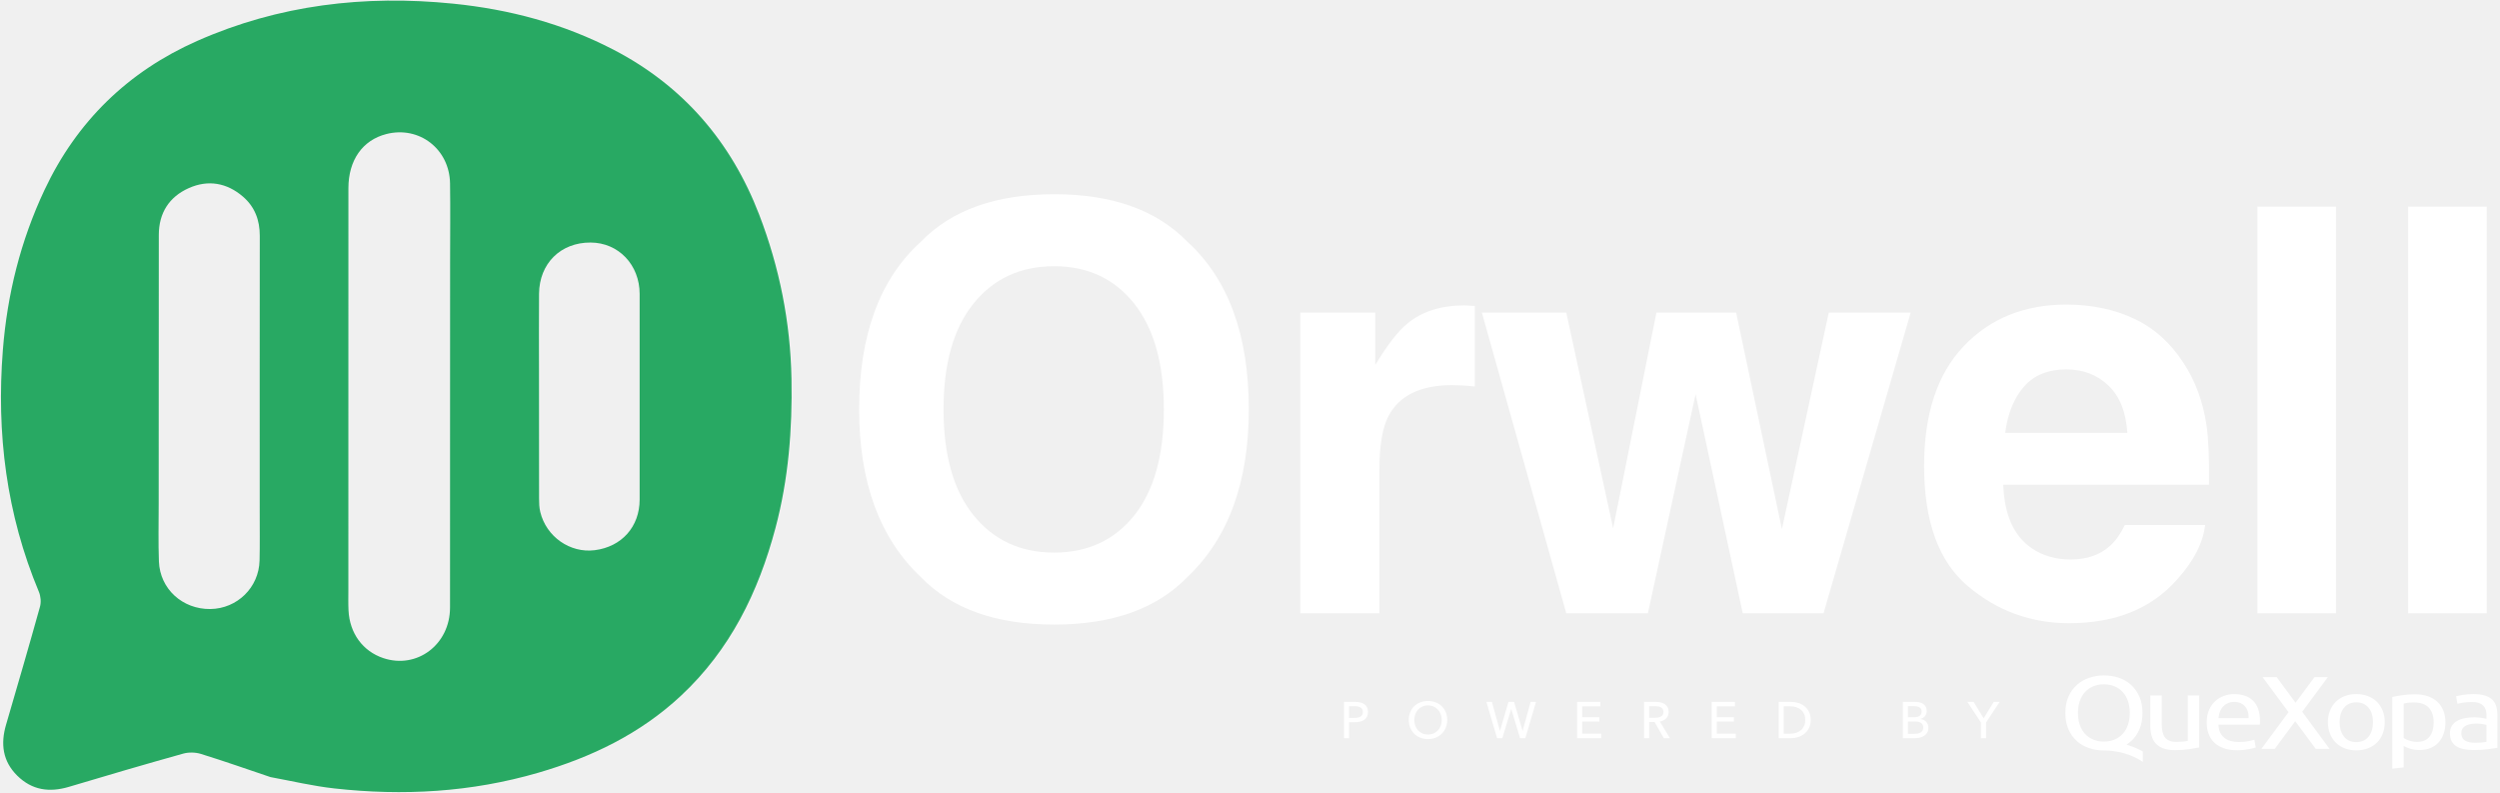
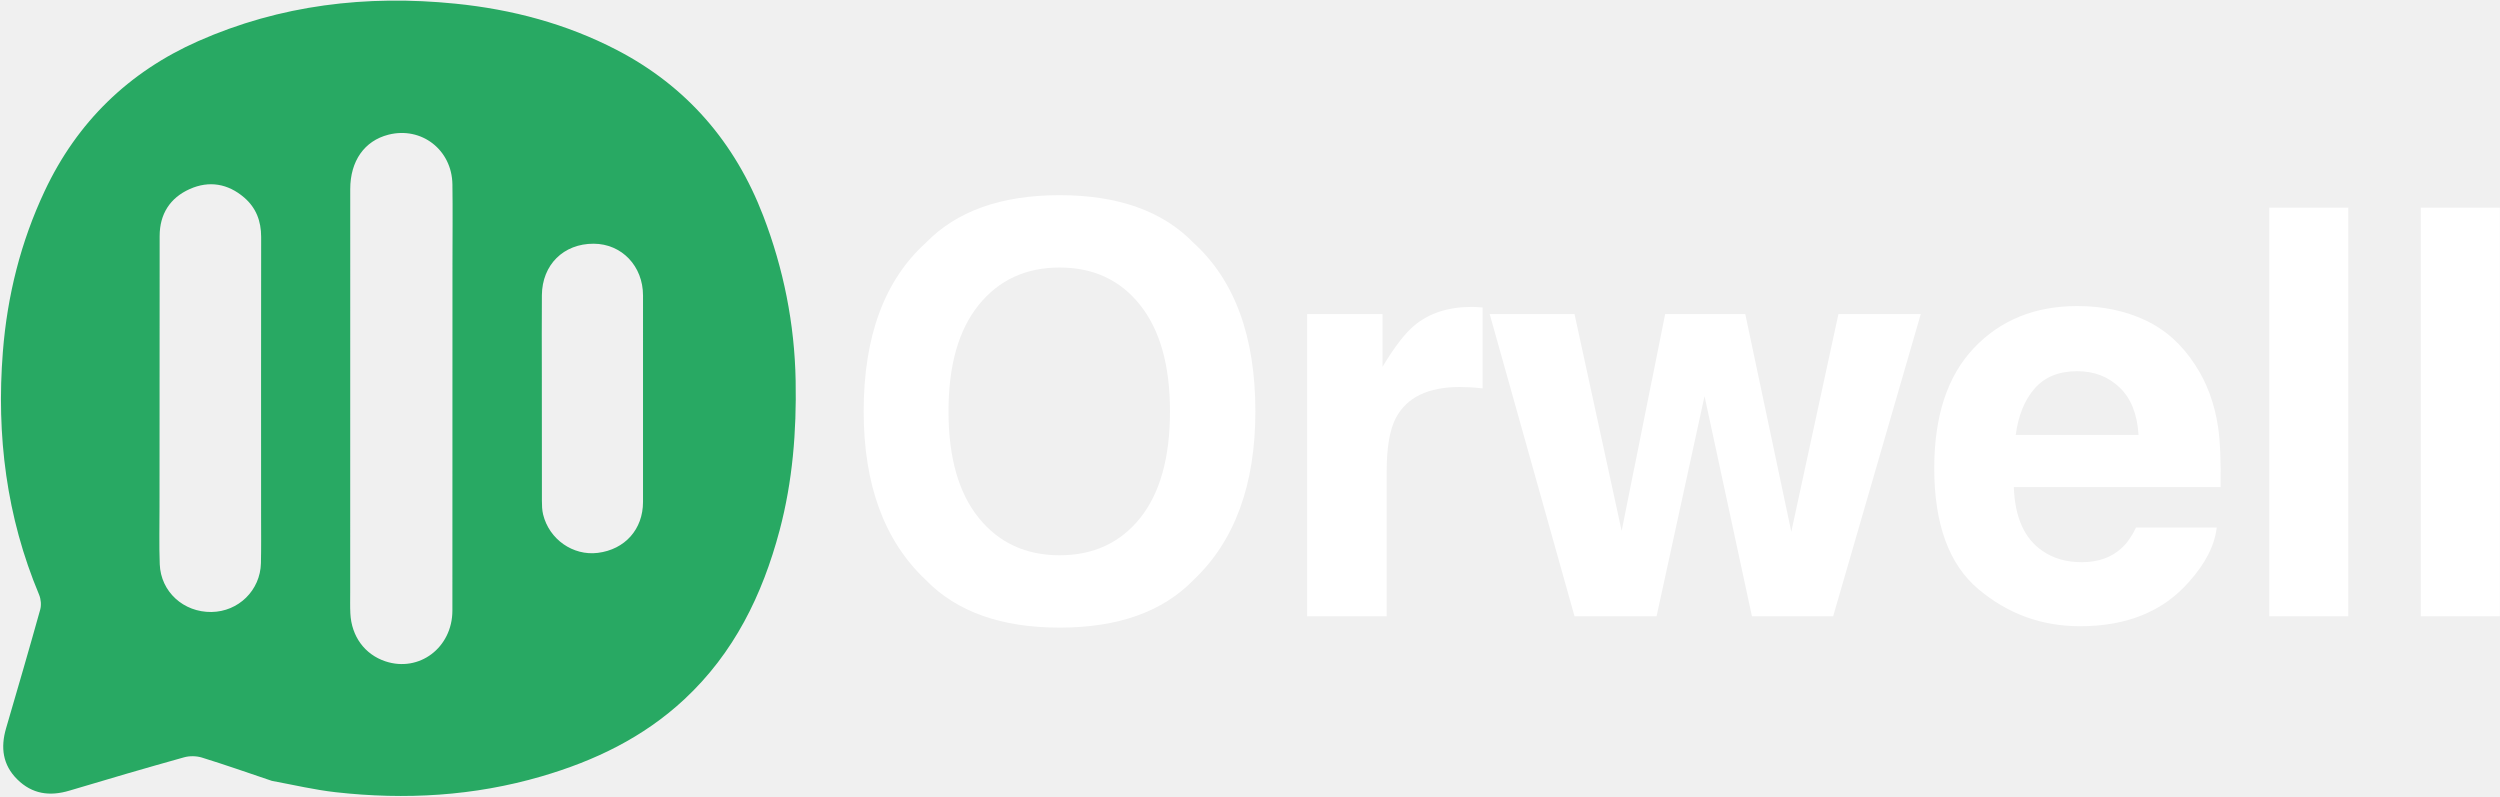
- <svg xmlns="http://www.w3.org/2000/svg" width="1239px" height="393px" viewBox="0 0 1239 393" version="1.1">
+ <svg xmlns="http://www.w3.org/2000/svg" width="1233px" height="393px" viewBox="0 0 1233 393" version="1.1">
  <g id="Page-1" stroke="none" stroke-width="1" fill="none" fill-rule="evenodd">
-     <g id="Group-3-Copy" transform="translate(0.476168, 0.294095)">
-       <g id="Orwell-Copy-3" transform="translate(425.4879, 95.96623)" fill="#FFFFFF" fill-rule="nonzero">
+     <g id="Group-3-Copy" transform="translate(0.476168, 0.294095)" fill-rule="nonzero">
+       <g id="Orwell-Copy-3" transform="translate(425.4879, 95.96623)" fill="#FFFFFF">
        <path d="M96.66,213.281 C67.858,213.281 45.846,205.443 30.625,189.766 C10.208,170.534 0,142.826 0,106.641 C0,69.727 10.208,42.018 30.625,23.516 C45.846,7.839 67.858,0 96.66,0 C125.462,0 147.474,7.839 162.695,23.516 C183.021,42.018 193.184,69.727 193.184,106.641 C193.184,142.826 183.021,170.534 162.695,189.766 C147.474,205.443 125.462,213.281 96.66,213.281 Z M136.445,159.141 C146.198,146.836 151.074,129.336 151.074,106.641 C151.074,84.036 146.175,66.559 136.377,54.209 C126.579,41.859 113.34,35.684 96.66,35.684 C79.98,35.684 66.673,41.836 56.738,54.141 C46.803,66.445 41.836,83.945 41.836,106.641 C41.836,129.336 46.803,146.836 56.738,159.141 C66.673,171.445 79.98,177.598 96.66,177.598 C113.34,177.598 126.602,171.445 136.445,159.141 Z" id="Shape" />
        <path d="M294.035,94.609 C278.358,94.609 267.831,99.714 262.453,109.922 C259.445,115.664 257.942,124.505 257.942,136.445 L257.942,207.676 L218.703,207.676 L218.703,58.652 L255.891,58.652 L255.891,84.629 C261.906,74.694 267.147,67.904 271.613,64.258 C278.905,58.151 288.384,55.098 300.051,55.098 C300.78,55.098 301.395,55.12 301.897,55.166 C302.398,55.212 303.514,55.28 305.246,55.371 L305.246,95.293 C302.785,95.02 300.598,94.837 298.684,94.746 C296.77,94.655 295.22,94.609 294.035,94.609 Z" id="Path" />
        <polygon id="Path" points="438.09 207.676 414.711 99.121 391.059 207.676 350.59 207.676 308.754 58.652 350.59 58.652 373.832 165.566 395.297 58.652 434.809 58.652 457.504 165.977 480.746 58.652 521.352 58.652 478.149 207.676" />
        <path d="M667.321,163.926 C666.318,172.767 661.715,181.745 653.512,190.859 C640.752,205.352 622.887,212.598 599.918,212.598 C580.96,212.598 564.235,206.491 549.743,194.277 C535.25,182.064 528.004,162.194 528.004,134.668 C528.004,108.874 534.544,89.095 547.623,75.332 C560.703,61.569 577.679,54.688 598.551,54.688 C610.947,54.688 622.112,57.012 632.047,61.66 C641.982,66.309 650.185,73.646 656.657,83.672 C662.49,92.513 666.273,102.767 668.004,114.434 C669.007,121.27 669.417,131.113 669.235,143.965 L567.243,143.965 C567.789,158.913 572.483,169.395 581.325,175.41 C586.702,179.147 593.174,181.016 600.739,181.016 C608.76,181.016 615.276,178.737 620.289,174.18 C623.024,171.719 625.439,168.301 627.536,163.926 L667.321,163.926 Z M628.766,118.262 C628.128,107.962 625.006,100.146 619.401,94.814 C613.795,89.482 606.845,86.816 598.551,86.816 C589.528,86.816 582.532,89.642 577.565,95.293 C572.597,100.944 569.476,108.6 568.2,118.262 L628.766,118.262 Z" id="Shape" />
        <polygon id="Path" points="693.251 6.152 732.215 6.152 732.215 207.676 693.251 207.676" />
        <polygon id="Path" points="767.989 6.152 806.954 6.152 806.954 207.676 767.989 207.676" />
      </g>
-       <path d="M1147.646,370.834 L1137.491,357.135 L1127.345,370.834 L1120.71,370.834 L1134.171,352.659 L1121.301,335.299 L1128.289,335.299 L1137.64,347.977 L1147.031,335.299 L1153.666,335.299 L1140.949,352.465 L1154.498,370.834 L1147.646,370.834 Z M1232.31,367.364 L1231.694,367.48 C1230.493,367.705 1228.803,367.815 1226.527,367.815 C1224.594,367.815 1223.02,367.485 1221.846,366.838 C1220.938,366.336 1219.856,365.262 1219.856,362.987 C1219.856,362.034 1220.108,361.219 1220.604,360.569 C1221.074,359.952 1221.702,359.468 1222.471,359.131 C1223.184,358.819 1223.989,358.603 1224.861,358.487 C1225.694,358.376 1226.532,358.319 1227.355,358.319 C1228.296,358.319 1229.168,358.376 1229.945,358.487 C1230.73,358.6 1231.321,358.711 1231.75,358.827 L1232.31,358.978 L1232.31,367.364 Z M1237.136,349.707 C1236.759,348.462 1236.127,347.39 1235.257,346.523 C1234.378,345.649 1233.173,344.954 1231.677,344.46 C1230.141,343.952 1228.21,343.695 1225.935,343.695 C1224.01,343.695 1222.18,343.836 1220.495,344.112 C1219.174,344.33 1218.092,344.549 1217.268,344.763 L1217.898,348.487 C1218.655,348.29 1219.545,348.112 1220.555,347.954 C1221.967,347.736 1223.538,347.625 1225.226,347.625 C1226.524,347.625 1227.633,347.782 1228.522,348.095 C1229.439,348.42 1230.194,348.888 1230.768,349.49 C1231.342,350.092 1231.751,350.8 1231.982,351.594 C1232.201,352.339 1232.31,353.13 1232.31,353.949 L1232.31,355.961 L1231.398,355.764 C1230.44,355.557 1229.532,355.408 1228.7,355.322 C1227.851,355.236 1227.04,355.193 1226.29,355.193 C1224.651,355.193 1223.057,355.342 1221.551,355.633 C1220.084,355.919 1218.78,356.392 1217.676,357.041 C1216.605,357.67 1215.746,358.494 1215.125,359.49 C1214.514,360.467 1214.205,361.696 1214.205,363.147 C1214.205,364.686 1214.483,365.986 1215.032,367.009 C1215.579,368.032 1216.349,368.875 1217.324,369.514 C1218.324,370.171 1219.56,370.656 1221,370.957 C1222.482,371.266 1224.143,371.423 1225.935,371.423 C1228.686,371.423 1231.191,371.272 1233.377,370.974 C1235.196,370.729 1236.653,370.508 1237.724,370.318 L1237.724,354.002 C1237.724,352.445 1237.525,351 1237.136,349.707 L1237.136,349.707 Z M1077.968,371.476 C1075.588,371.476 1073.577,371.169 1071.992,370.563 C1070.438,369.967 1069.185,369.137 1068.267,368.095 C1067.341,367.045 1066.669,365.771 1066.271,364.309 C1065.857,362.795 1065.647,361.11 1065.647,359.296 L1065.647,344.39 L1071.296,344.39 L1071.296,358.28 C1071.296,361.477 1071.821,363.727 1072.9,365.16 C1074.012,366.637 1075.916,367.385 1078.56,367.385 C1079.454,367.385 1080.398,367.349 1081.365,367.277 C1082.378,367.202 1083.119,367.11 1083.635,366.994 L1084.225,366.86 L1084.225,344.39 L1089.874,344.39 L1089.874,370.128 C1088.607,370.404 1087.016,370.687 1085.132,370.976 C1082.968,371.308 1080.558,371.476 1077.968,371.476 L1077.968,371.476 Z M1114.369,355.619 L1099.43,355.619 L1099.556,354.748 C1099.682,353.87 1099.917,353 1100.254,352.165 C1100.604,351.296 1101.103,350.514 1101.738,349.84 C1102.374,349.165 1103.161,348.613 1104.076,348.199 C1104.998,347.782 1106.077,347.571 1107.284,347.571 C1108.447,347.571 1109.473,347.762 1110.336,348.142 C1111.2,348.524 1111.941,349.054 1112.543,349.718 C1113.143,350.381 1113.605,351.171 1113.912,352.068 C1114.215,352.948 1114.369,353.887 1114.369,354.858 L1114.369,355.619 Z M1116.663,347.057 C1114.434,344.826 1111.259,343.695 1107.225,343.695 C1105.505,343.695 1103.799,343.995 1102.152,344.587 C1100.518,345.174 1099.052,346.058 1097.792,347.214 C1096.535,348.367 1095.512,349.837 1094.751,351.582 C1093.99,353.329 1093.602,355.403 1093.602,357.746 C1093.602,359.754 1093.905,361.618 1094.504,363.29 C1095.093,364.938 1096.009,366.39 1097.224,367.606 C1098.44,368.822 1100.019,369.788 1101.918,370.477 C1103.838,371.175 1106.141,371.529 1108.763,371.529 C1109.802,371.529 1110.831,371.476 1111.821,371.374 C1112.821,371.269 1113.768,371.136 1114.635,370.98 C1115.491,370.824 1116.264,370.651 1116.931,370.461 C1117.304,370.355 1117.63,370.252 1117.91,370.153 L1117.228,366.346 C1116.487,366.575 1115.593,366.792 1114.558,366.997 C1113.079,367.291 1111.428,367.44 1109.651,367.44 C1106.534,367.44 1104.099,366.764 1102.412,365.433 C1100.691,364.075 1099.708,362.141 1099.492,359.685 L1099.419,358.854 L1119.964,358.854 C1119.974,358.703 1119.983,358.546 1119.99,358.38 C1120.009,357.949 1120.019,357.558 1120.019,357.212 C1120.019,352.703 1118.89,349.286 1116.663,347.057 L1116.663,347.057 Z M1173.903,364.752 C1172.437,366.571 1170.379,367.492 1167.785,367.492 C1165.193,367.492 1163.134,366.571 1161.669,364.752 C1160.242,362.982 1159.517,360.57 1159.517,357.586 C1159.517,354.635 1160.242,352.251 1161.672,350.496 C1163.137,348.698 1165.195,347.785 1167.785,347.785 C1170.377,347.785 1172.434,348.698 1173.901,350.496 C1175.329,352.253 1176.054,354.637 1176.054,357.586 C1176.054,360.569 1175.33,362.98 1173.903,364.752 L1173.903,364.752 Z M1180.845,351.858 C1180.156,350.159 1179.187,348.691 1177.968,347.488 C1176.745,346.284 1175.251,345.342 1173.527,344.689 C1171.785,344.029 1169.854,343.695 1167.785,343.695 C1165.719,343.695 1163.798,344.029 1162.077,344.687 C1160.369,345.342 1158.873,346.285 1157.63,347.491 C1156.392,348.695 1155.415,350.162 1154.729,351.858 C1154.039,353.557 1153.691,355.485 1153.691,357.586 C1153.691,359.687 1154.04,361.624 1154.729,363.343 C1155.417,365.053 1156.383,366.532 1157.603,367.736 C1158.827,368.942 1160.313,369.894 1162.025,370.565 C1163.743,371.24 1165.682,371.583 1167.785,371.583 C1169.891,371.583 1171.84,371.24 1173.58,370.565 C1175.31,369.892 1176.806,368.94 1178.028,367.736 C1179.245,366.533 1180.201,365.059 1180.869,363.349 C1181.541,361.631 1181.882,359.691 1181.882,357.586 C1181.882,355.488 1181.533,353.56 1180.845,351.858 L1180.845,351.858 Z M1047.974,366.201 C1046.386,366.881 1044.595,367.226 1042.65,367.226 C1040.666,367.226 1038.855,366.881 1037.268,366.201 C1035.674,365.519 1034.301,364.548 1033.189,363.314 C1032.077,362.081 1031.217,360.568 1030.635,358.818 C1030.059,357.091 1029.767,355.147 1029.767,353.04 C1029.767,350.932 1030.06,348.997 1030.637,347.284 C1031.218,345.555 1032.076,344.044 1033.185,342.798 C1034.299,341.543 1035.672,340.56 1037.268,339.876 C1038.855,339.198 1040.666,338.854 1042.65,338.854 C1044.596,338.854 1046.387,339.198 1047.974,339.876 C1049.566,340.559 1050.939,341.53 1052.053,342.767 C1053.165,343.999 1054.023,345.511 1054.607,347.261 C1055.183,348.993 1055.475,350.936 1055.475,353.04 C1055.475,355.143 1055.183,357.087 1054.607,358.818 C1054.023,360.568 1053.164,362.081 1052.053,363.314 C1050.94,364.548 1049.568,365.519 1047.974,366.201 L1047.974,366.201 Z M1055.261,369.214 L1053.873,368.758 L1055.044,367.876 C1055.523,367.516 1055.879,367.226 1056.199,366.937 C1057.904,365.395 1059.274,363.443 1060.27,361.13 C1061.268,358.813 1061.775,356.09 1061.775,353.04 C1061.775,349.991 1061.26,347.281 1060.243,344.982 C1059.226,342.684 1057.844,340.727 1056.136,339.166 C1054.428,337.605 1052.397,336.415 1050.101,335.632 C1047.78,334.843 1045.293,334.442 1042.71,334.442 C1040.124,334.442 1037.637,334.843 1035.319,335.632 C1033.02,336.416 1030.967,337.607 1029.217,339.172 C1027.473,340.731 1026.073,342.685 1025.058,344.982 C1024.041,347.278 1023.525,349.989 1023.525,353.04 C1023.525,356.092 1024.041,358.813 1025.059,361.126 C1026.074,363.441 1027.455,365.396 1029.161,366.937 C1030.869,368.481 1032.909,369.662 1035.227,370.445 C1037.544,371.229 1040.042,371.629 1042.652,371.635 L1043.404,371.639 L1043.404,371.645 C1052.835,371.833 1059.334,375.526 1061.918,377.294 L1061.918,372.12 C1059.857,370.964 1057.621,369.987 1055.261,369.214 L1055.261,369.214 Z M1204.183,364.679 C1202.835,366.474 1200.712,367.385 1197.873,367.385 C1196.613,367.385 1195.411,367.202 1194.301,366.842 C1193.183,366.479 1192.306,366.096 1191.619,365.667 L1191.262,365.444 L1191.262,348.433 L1191.834,348.29 C1192.583,348.1 1193.353,347.977 1194.121,347.92 C1194.85,347.867 1195.577,347.839 1196.276,347.839 C1199.677,347.839 1202.203,348.733 1203.787,350.494 C1205.349,352.237 1206.141,354.677 1206.141,357.746 C1206.141,360.611 1205.483,362.944 1204.183,364.679 L1204.183,364.679 Z M1210.93,351.858 C1210.245,350.169 1209.253,348.713 1207.983,347.53 C1206.705,346.344 1205.131,345.415 1203.306,344.775 C1201.458,344.129 1199.332,343.801 1196.986,343.801 C1194.671,343.801 1192.438,343.961 1190.352,344.275 C1188.525,344.55 1186.934,344.842 1185.61,345.142 L1185.61,380.642 L1191.262,380.032 L1191.262,369.408 L1192.349,369.951 C1193.086,370.317 1194.053,370.659 1195.222,370.967 C1196.378,371.269 1197.668,371.423 1199.057,371.423 C1201.116,371.423 1202.981,371.082 1204.597,370.41 C1206.198,369.745 1207.55,368.803 1208.612,367.611 C1209.684,366.408 1210.518,364.948 1211.093,363.272 C1211.674,361.578 1211.969,359.683 1211.969,357.638 C1211.969,355.504 1211.619,353.559 1210.93,351.858 L1210.93,351.858 Z" id="Fill-1-Copy-2" fill="#FFFFFF" />
-       <g id="POWERED-BY-Copy-2" transform="translate(665.8637, 347.1016)" fill="#FFFFFF" fill-rule="nonzero">
-         <path d="M-1.42108547e-14,0.457 L5.486,0.457 C6.452,0.457 7.332,0.555 8.128,0.749 C8.924,0.944 9.601,1.245 10.16,1.651 C10.719,2.057 11.151,2.574 11.455,3.2 C11.76,3.827 11.913,4.58 11.913,5.461 C11.913,6.358 11.748,7.129 11.417,7.772 C11.087,8.416 10.63,8.941 10.046,9.347 C9.461,9.754 8.767,10.054 7.963,10.249 C7.159,10.444 6.291,10.541 5.359,10.541 L2.515,10.541 L2.515,18.44 L-1.42108547e-14,18.44 L-1.42108547e-14,0.457 Z M2.515,8.407 L5.182,8.407 C5.791,8.407 6.354,8.352 6.871,8.242 C7.387,8.132 7.832,7.963 8.204,7.734 C8.577,7.506 8.865,7.205 9.068,6.833 C9.271,6.46 9.373,6.003 9.373,5.461 C9.373,4.919 9.267,4.466 9.055,4.102 C8.843,3.738 8.556,3.442 8.191,3.213 C7.827,2.985 7.391,2.824 6.883,2.731 C6.375,2.637 5.825,2.591 5.232,2.591 L2.515,2.591 L2.515,8.407 Z" id="Shape" />
-         <path d="M51.187,9.423 C51.187,10.812 50.946,12.086 50.463,13.246 C49.981,14.406 49.316,15.405 48.47,16.243 C47.623,17.081 46.615,17.733 45.447,18.199 C44.279,18.665 43.009,18.898 41.637,18.898 C40.265,18.898 39,18.665 37.84,18.199 C36.68,17.733 35.676,17.081 34.83,16.243 C33.983,15.405 33.323,14.406 32.849,13.246 C32.374,12.086 32.137,10.812 32.137,9.423 C32.137,8.018 32.374,6.735 32.849,5.575 C33.323,4.415 33.983,3.425 34.83,2.603 C35.676,1.782 36.68,1.143 37.84,0.686 C39,0.229 40.265,0 41.637,0 C43.009,0 44.279,0.229 45.447,0.686 C46.615,1.143 47.623,1.782 48.47,2.603 C49.316,3.425 49.981,4.415 50.463,5.575 C50.946,6.735 51.187,8.018 51.187,9.423 Z M48.47,9.423 C48.47,8.441 48.309,7.514 47.987,6.642 C47.665,5.77 47.208,5.004 46.615,4.343 C46.023,3.683 45.307,3.162 44.469,2.781 C43.631,2.4 42.687,2.21 41.637,2.21 C40.604,2.21 39.668,2.4 38.83,2.781 C37.992,3.162 37.281,3.683 36.697,4.343 C36.112,5.004 35.659,5.77 35.338,6.642 C35.016,7.514 34.855,8.441 34.855,9.423 C34.855,10.422 35.016,11.362 35.338,12.243 C35.659,13.123 36.117,13.89 36.709,14.541 C37.302,15.193 38.013,15.706 38.843,16.078 C39.673,16.451 40.604,16.637 41.637,16.637 C42.67,16.637 43.61,16.451 44.456,16.078 C45.303,15.706 46.023,15.193 46.615,14.541 C47.208,13.89 47.665,13.123 47.987,12.243 C48.309,11.362 48.47,10.422 48.47,9.423 Z" id="Shape" />
-         <polygon id="Path" points="77.305 14.783 77.356 14.783 81.572 0.457 84.341 0.457 88.532 14.783 88.583 14.783 92.545 0.457 95.212 0.457 89.929 18.44 87.313 18.44 82.944 3.988 82.893 3.988 78.524 18.44 75.908 18.44 70.625 0.457 73.343 0.457" />
-         <polygon id="Path" points="118.104 16.205 127.502 16.205 127.502 18.44 115.589 18.44 115.589 0.457 127.121 0.457 127.121 2.667 118.104 2.667 118.104 8.052 126.587 8.052 126.587 10.211 118.104 10.211" />
-         <path d="M151.308,18.44 L148.793,18.44 L148.793,0.457 L154.559,0.457 C155.423,0.457 156.244,0.546 157.023,0.724 C157.802,0.902 158.483,1.185 159.068,1.575 C159.652,1.964 160.113,2.477 160.452,3.111 C160.79,3.747 160.96,4.521 160.96,5.436 C160.96,6.756 160.553,7.823 159.741,8.636 C158.928,9.449 157.878,9.965 156.591,10.185 L161.62,18.44 L158.572,18.44 L154,10.439 L151.308,10.439 L151.308,18.44 Z M151.308,8.331 L154.203,8.331 C154.796,8.331 155.346,8.28 155.854,8.179 C156.362,8.077 156.807,7.912 157.188,7.684 C157.569,7.455 157.869,7.159 158.09,6.795 C158.31,6.43 158.42,5.977 158.42,5.436 C158.42,4.894 158.31,4.441 158.09,4.077 C157.869,3.713 157.577,3.421 157.213,3.2 C156.849,2.98 156.422,2.824 155.931,2.731 C155.44,2.637 154.923,2.591 154.381,2.591 L151.308,2.591 L151.308,8.331 Z" id="Shape" />
-         <polygon id="Path" points="184.842 16.205 194.24 16.205 194.24 18.44 182.328 18.44 182.328 0.457 193.859 0.457 193.859 2.667 184.842 2.667 184.842 8.052 193.326 8.052 193.326 10.211 184.842 10.211" />
-         <path d="M215.532,0.457 L221.704,0.457 C222.855,0.457 224.007,0.627 225.158,0.965 C226.31,1.304 227.351,1.837 228.283,2.565 C229.214,3.294 229.967,4.225 230.543,5.359 C231.119,6.494 231.407,7.857 231.407,9.449 C231.407,10.99 231.119,12.323 230.543,13.449 C229.967,14.575 229.214,15.507 228.283,16.243 C227.351,16.98 226.31,17.53 225.158,17.894 C224.007,18.258 222.855,18.44 221.704,18.44 L215.532,18.44 L215.532,0.457 Z M218.046,16.231 L221.196,16.231 C222.28,16.231 223.283,16.078 224.206,15.773 C225.129,15.469 225.925,15.028 226.593,14.453 C227.262,13.877 227.783,13.166 228.156,12.319 C228.528,11.472 228.714,10.516 228.714,9.449 C228.714,8.331 228.528,7.349 228.156,6.502 C227.783,5.656 227.262,4.949 226.593,4.381 C225.925,3.814 225.129,3.382 224.206,3.086 C223.283,2.79 222.28,2.642 221.196,2.642 L218.046,2.642 L218.046,16.231 Z" id="Shape" />
-         <path d="M277.089,0.457 L283.286,0.457 C283.964,0.457 284.641,0.533 285.318,0.686 C285.996,0.838 286.601,1.092 287.134,1.448 C287.668,1.803 288.1,2.269 288.43,2.845 C288.76,3.421 288.925,4.14 288.925,5.004 C288.925,6.003 288.637,6.841 288.061,7.518 C287.486,8.196 286.724,8.661 285.775,8.915 L285.775,8.966 C286.351,9.034 286.885,9.182 287.376,9.411 C287.867,9.639 288.29,9.94 288.646,10.312 C289.001,10.685 289.276,11.125 289.471,11.633 C289.666,12.141 289.763,12.708 289.763,13.335 C289.763,14.199 289.585,14.952 289.23,15.596 C288.874,16.239 288.392,16.768 287.782,17.183 C287.172,17.598 286.457,17.911 285.636,18.123 C284.814,18.335 283.938,18.44 283.007,18.44 L277.089,18.44 L277.089,0.457 Z M279.603,8.052 L282.88,8.052 C283.354,8.052 283.807,7.997 284.239,7.887 C284.671,7.777 285.047,7.607 285.369,7.379 C285.691,7.15 285.945,6.862 286.131,6.515 C286.317,6.168 286.41,5.749 286.41,5.258 C286.41,4.293 286.055,3.603 285.344,3.188 C284.632,2.773 283.676,2.565 282.473,2.565 L279.603,2.565 L279.603,8.052 Z M279.603,16.307 L282.753,16.307 C283.278,16.307 283.807,16.26 284.34,16.167 C284.874,16.074 285.356,15.909 285.788,15.672 C286.22,15.435 286.567,15.117 286.83,14.719 C287.092,14.321 287.223,13.818 287.223,13.208 C287.223,12.141 286.859,11.371 286.131,10.897 C285.403,10.422 284.353,10.185 282.981,10.185 L279.603,10.185 L279.603,16.307 Z" id="Shape" />
-         <polygon id="Path" points="318.345 18.44 315.805 18.44 315.805 10.668 309.074 0.457 312.172 0.457 317.151 8.585 322.155 0.457 325.076 0.457 318.345 10.668" />
-       </g>
-       <g id="Ascoltare-Copy-7" fill="#28A963" fill-rule="nonzero">
+       <g id="Ascoltare-Copy-7" fill="#28A963">
        <path d="M133.632,384.832 C121.892,380.872 110.577,376.891 99.127,373.346 C96.422,372.509 93.069,372.443 90.345,373.205 C71.428,378.497 52.568,384.003 33.751,389.647 C24.058,392.554 15.403,391.374 8.061,384.113 C0.815,376.947 -0.245,368.352 2.521,358.889 C8.214,339.412 13.9,319.932 19.349,300.387 C19.977,298.134 19.719,295.192 18.807,293.016 C2.699,254.566 -2.314,214.545 0.94,173.181 C3.118,145.497 9.754,119.023 21.543,93.945 C37.539,59.917 63.014,35.148 97.303,19.985 C137.754,2.096 180.278,-2.905 224.112,1.511 C252.046,4.325 278.806,11.416 303.707,24.341 C338.194,42.24 362.073,69.997 375.951,106.154 C385.977,132.277 391.419,159.366 391.936,187.487 C392.395,212.484 390.459,237.077 384.009,261.329 C375.529,293.212 361.508,321.831 337.024,344.625 C316.825,363.431 292.819,374.965 266.519,382.637 C233.207,392.355 199.396,394.27 165.154,390.437 C154.699,389.267 144.385,386.828 133.632,384.832 M222.684,129.161 C222.688,116.317 222.845,103.471 222.657,90.63 C222.407,73.555 207.341,61.98 191.069,66.141 C179.27,69.158 172.265,79.088 172.261,92.984 C172.239,159.318 172.243,225.651 172.241,291.985 C172.241,295.399 172.149,298.819 172.315,302.226 C172.868,313.568 179.411,322.465 189.571,325.864 C206.251,331.445 222.626,319.149 222.645,300.849 C222.706,243.945 222.678,187.041 222.684,129.161 M78.197,249.219 C78.212,258.807 77.947,268.406 78.311,277.981 C78.828,291.574 90.016,301.699 103.79,301.54 C117.135,301.382 127.909,290.852 128.215,277.462 C128.393,269.665 128.293,261.862 128.293,254.061 C128.295,208.232 128.253,162.403 128.324,116.574 C128.336,108.788 125.836,102.182 119.957,97.132 C111.954,90.257 102.661,88.683 93.127,92.932 C83.406,97.263 78.27,105.256 78.26,116.119 C78.218,160.16 78.214,204.202 78.197,249.219 M266.754,183.822 C266.758,204.781 266.745,225.74 266.792,246.699 C266.797,248.956 266.86,251.282 267.39,253.455 C270.38,265.715 282.135,273.904 294.341,272.387 C307.729,270.724 316.643,260.778 316.657,247.304 C316.691,213.347 316.662,179.39 316.662,145.433 C316.662,130.946 306.19,119.959 292.325,119.908 C277.469,119.855 266.906,130.281 266.778,145.314 C266.672,157.824 266.755,170.335 266.754,183.822 Z" id="Shape" />
      </g>
    </g>
  </g>
</svg>
